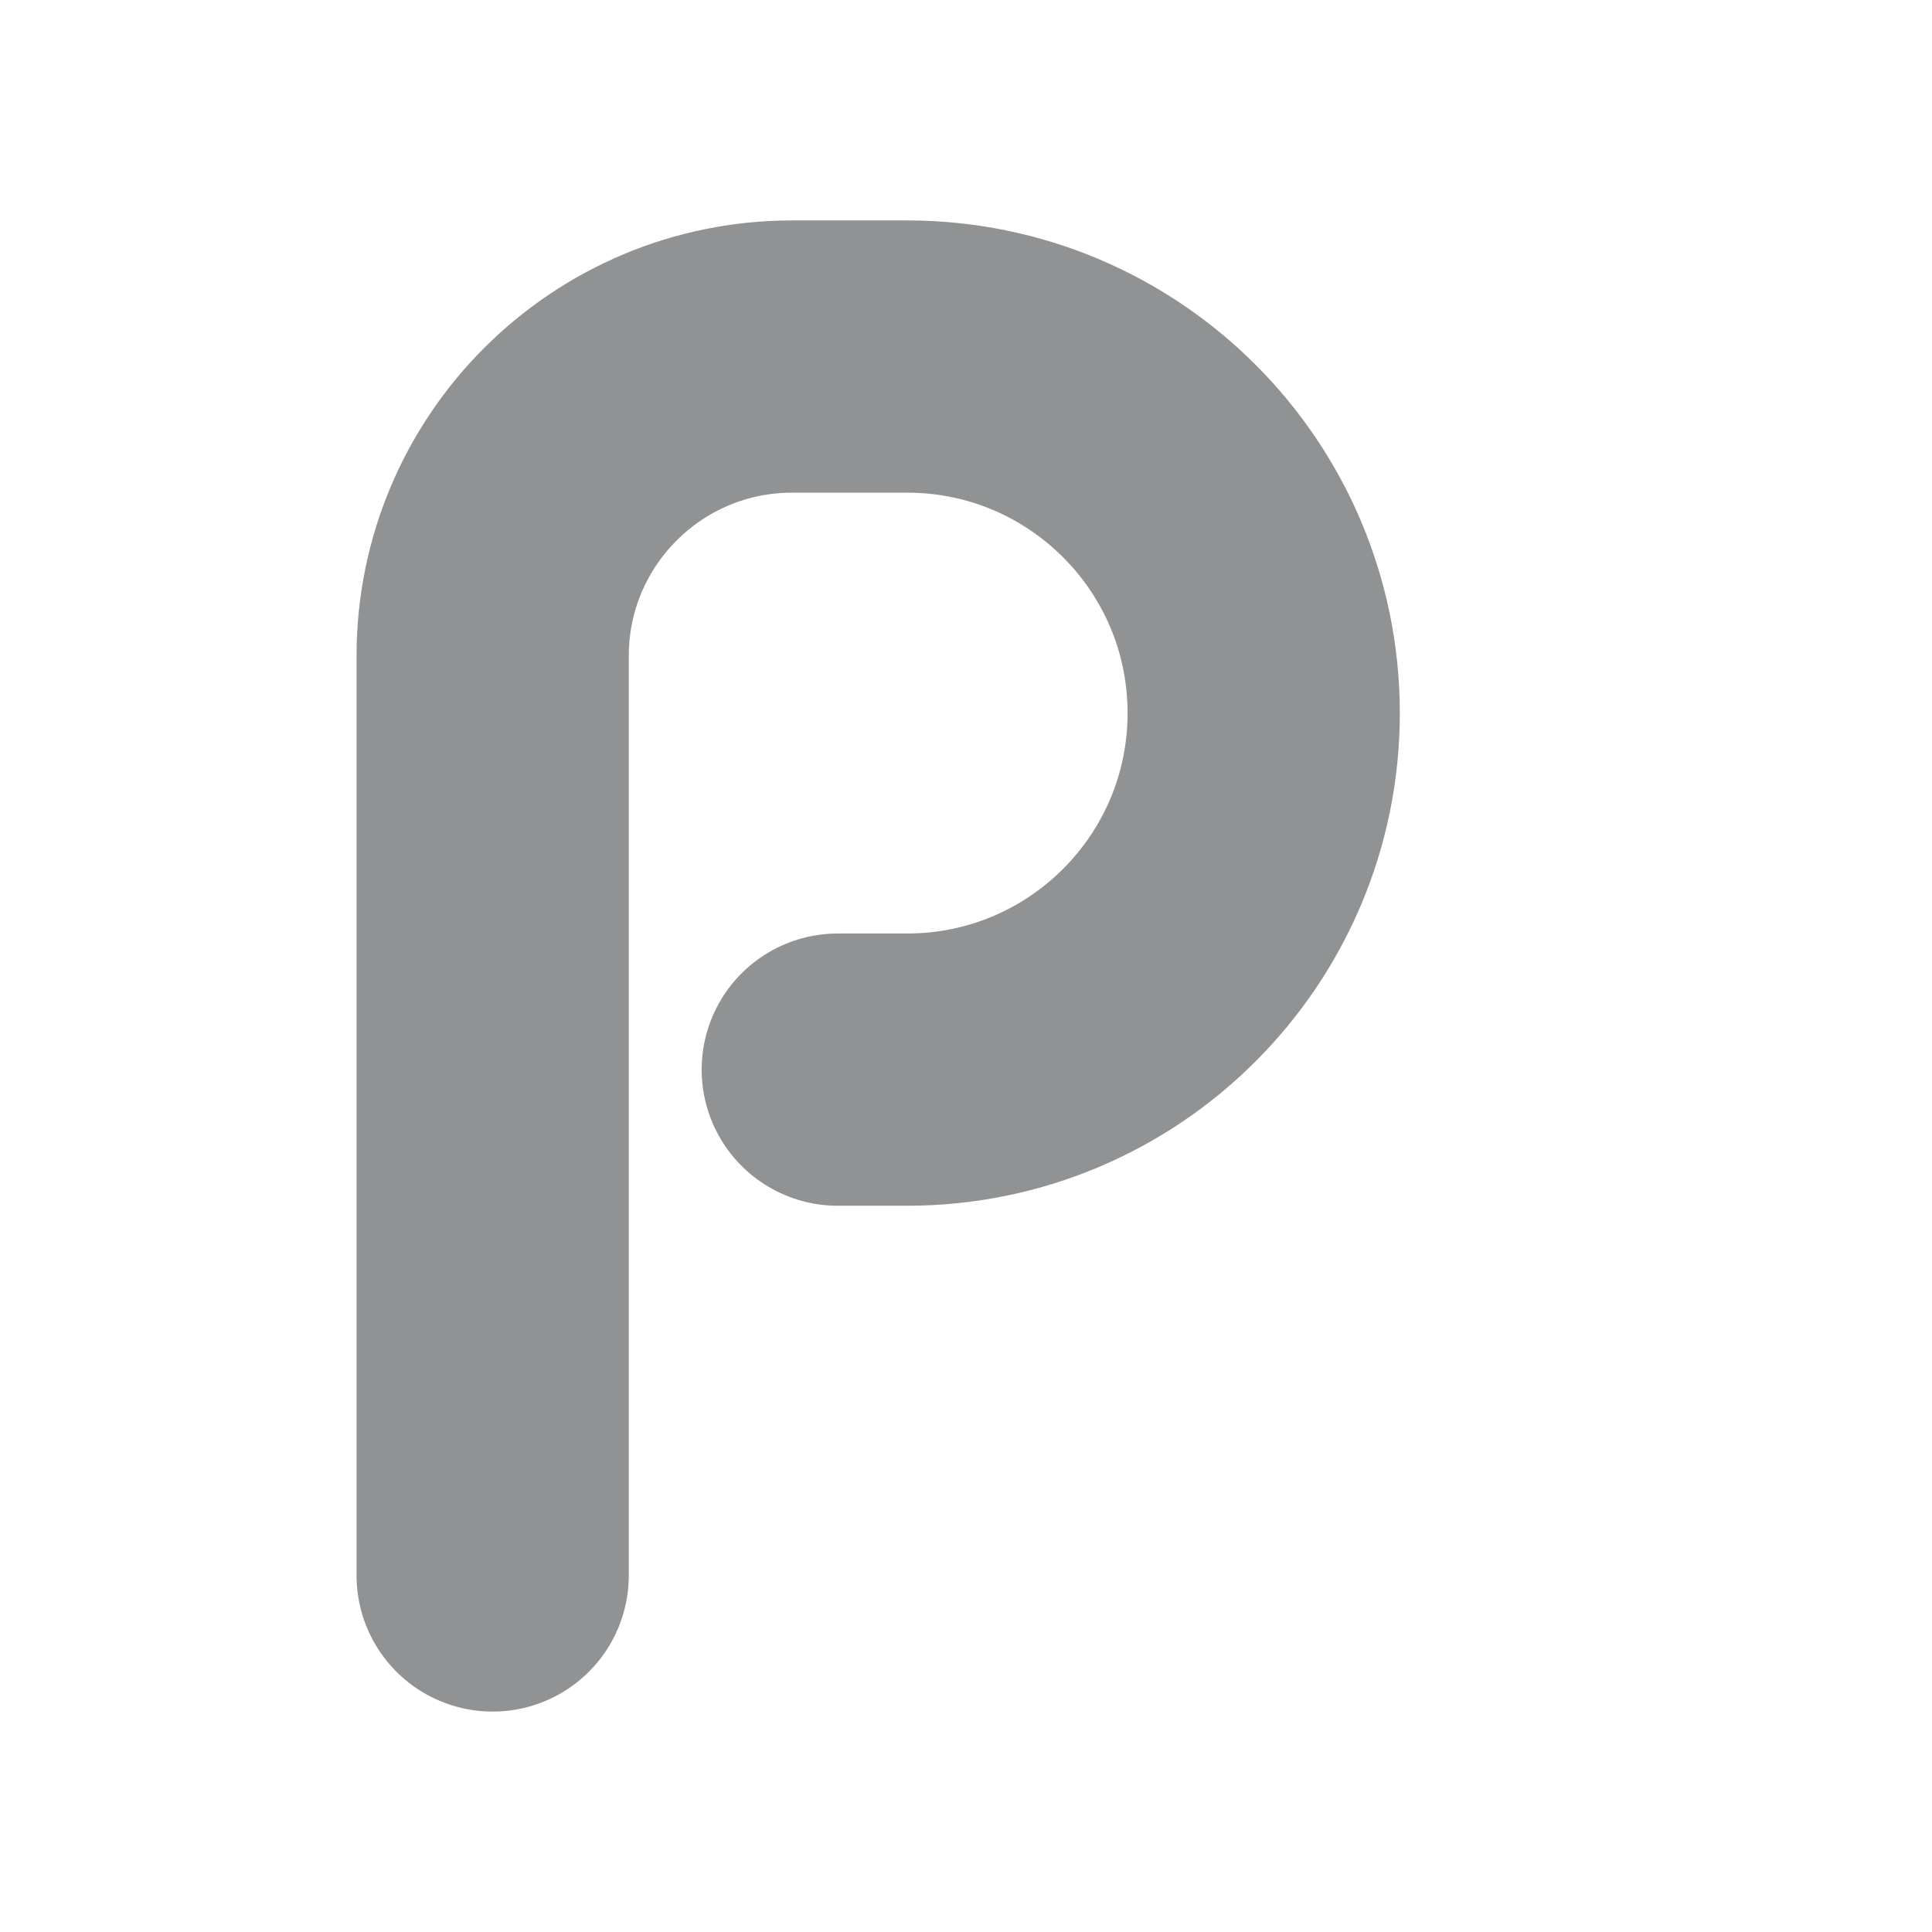
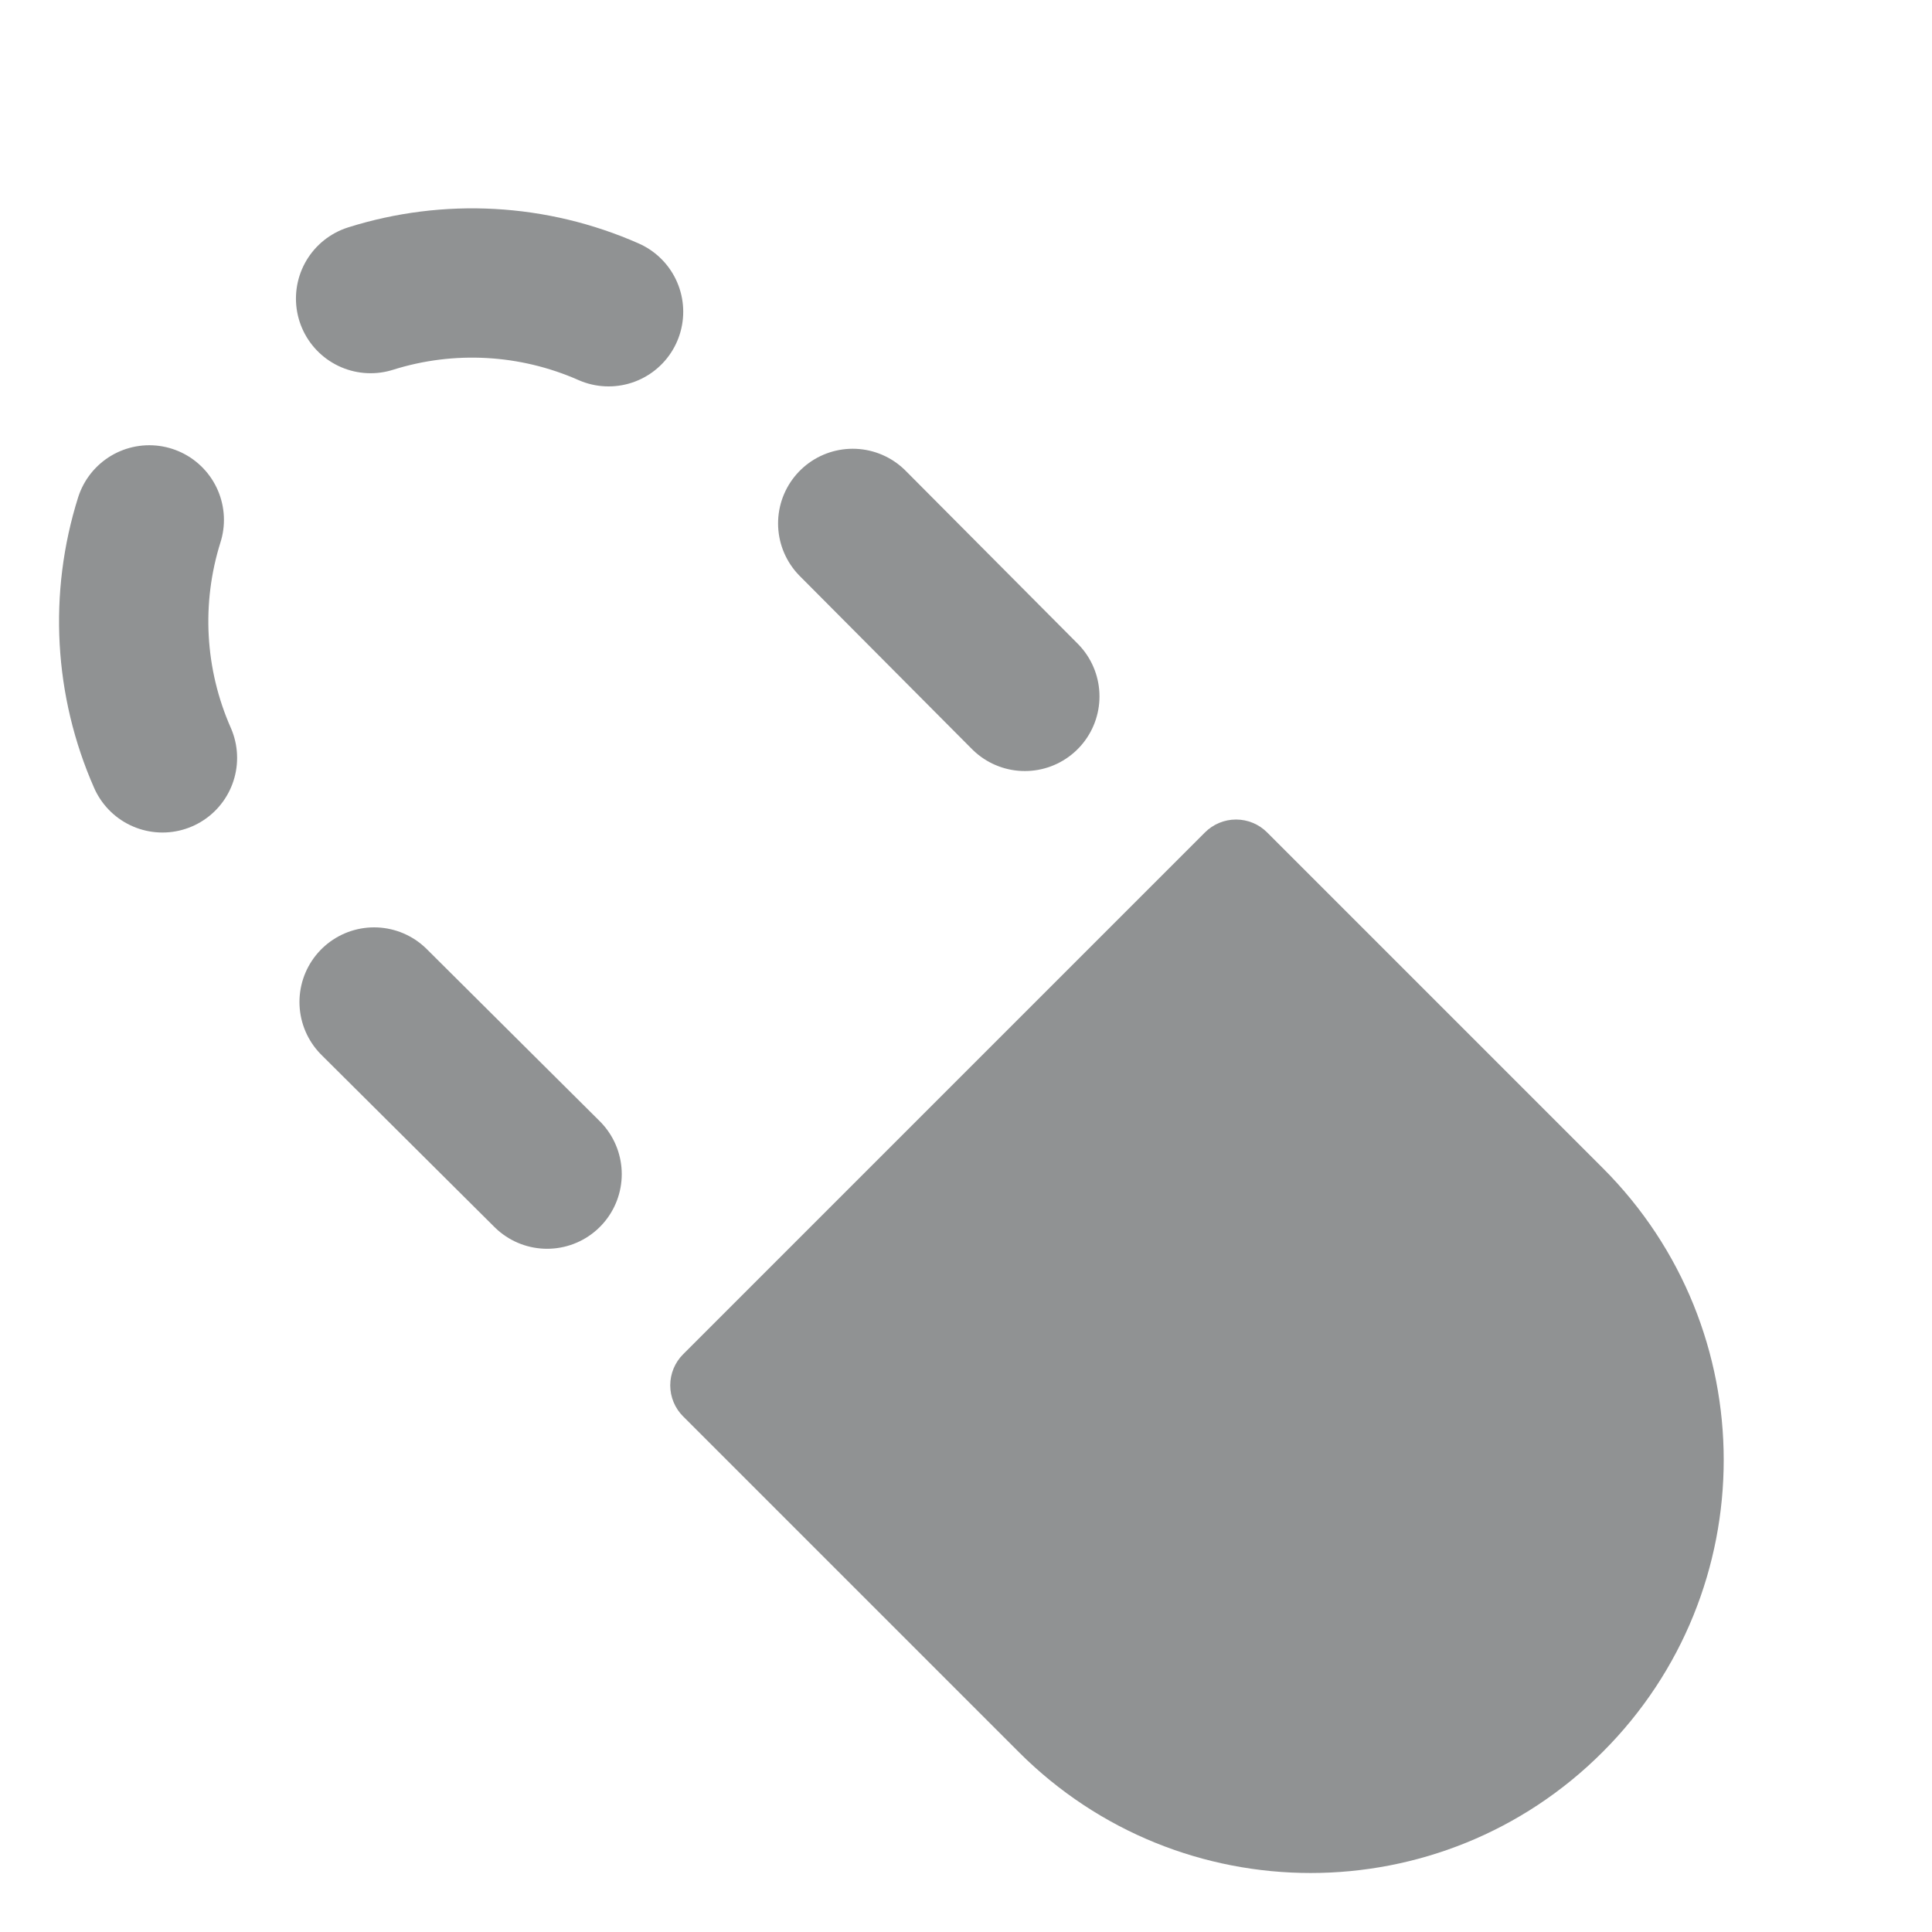
<svg xmlns="http://www.w3.org/2000/svg" viewBox="0 0 22 22" width="22" height="22">
  <style type="text/css" id="current-color-scheme">.ColorScheme-Text{color:#232629;}.ColorScheme-NeutralText{color:#f67400;}.ColorScheme-NegativeText{color:#da4453;}</style>
-   <path class="ColorScheme-Text" style="fill:none;stroke:currentColor;stroke-opacity:0.5;stroke-width:3.1;stroke-linecap:round;stroke-linejoin:round" d="M5.61 17.94V7.46A3.41 3.41 0 0 1 9.02 4.06H10.33A4.06 4.06 0 0 1 10.33 12.18H9.54" />
+   <path class="ColorScheme-Text" style="fill:none;stroke:currentColor;stroke-opacity:0.5;stroke-width:1.7;stroke-linecap:round;stroke-linejoin:round" d="M6.23 13.37L4.26 11.41M1.85 8.63A3.85 3.85 0 0 1 1.7 5.92M4.22 3.4A3.85 3.85 0 0 1 6.93 3.55M9.71 5.96L11.67 7.93" />
+   <path class="ColorScheme-Text" style="fill:currentColor;fill-opacity:0.5" d="M13.72 9.48L7.78 15.42A0.5 0.5 0 0 0 7.78 16.13L11.6 19.95A4.7 4.7 0 0 0 18.25 19.95A4.7 4.7 0 0 0 18.25 13.3L14.43 9.48A0.5 0.5 0 0 0 13.72 9.48Z" />
</svg>
